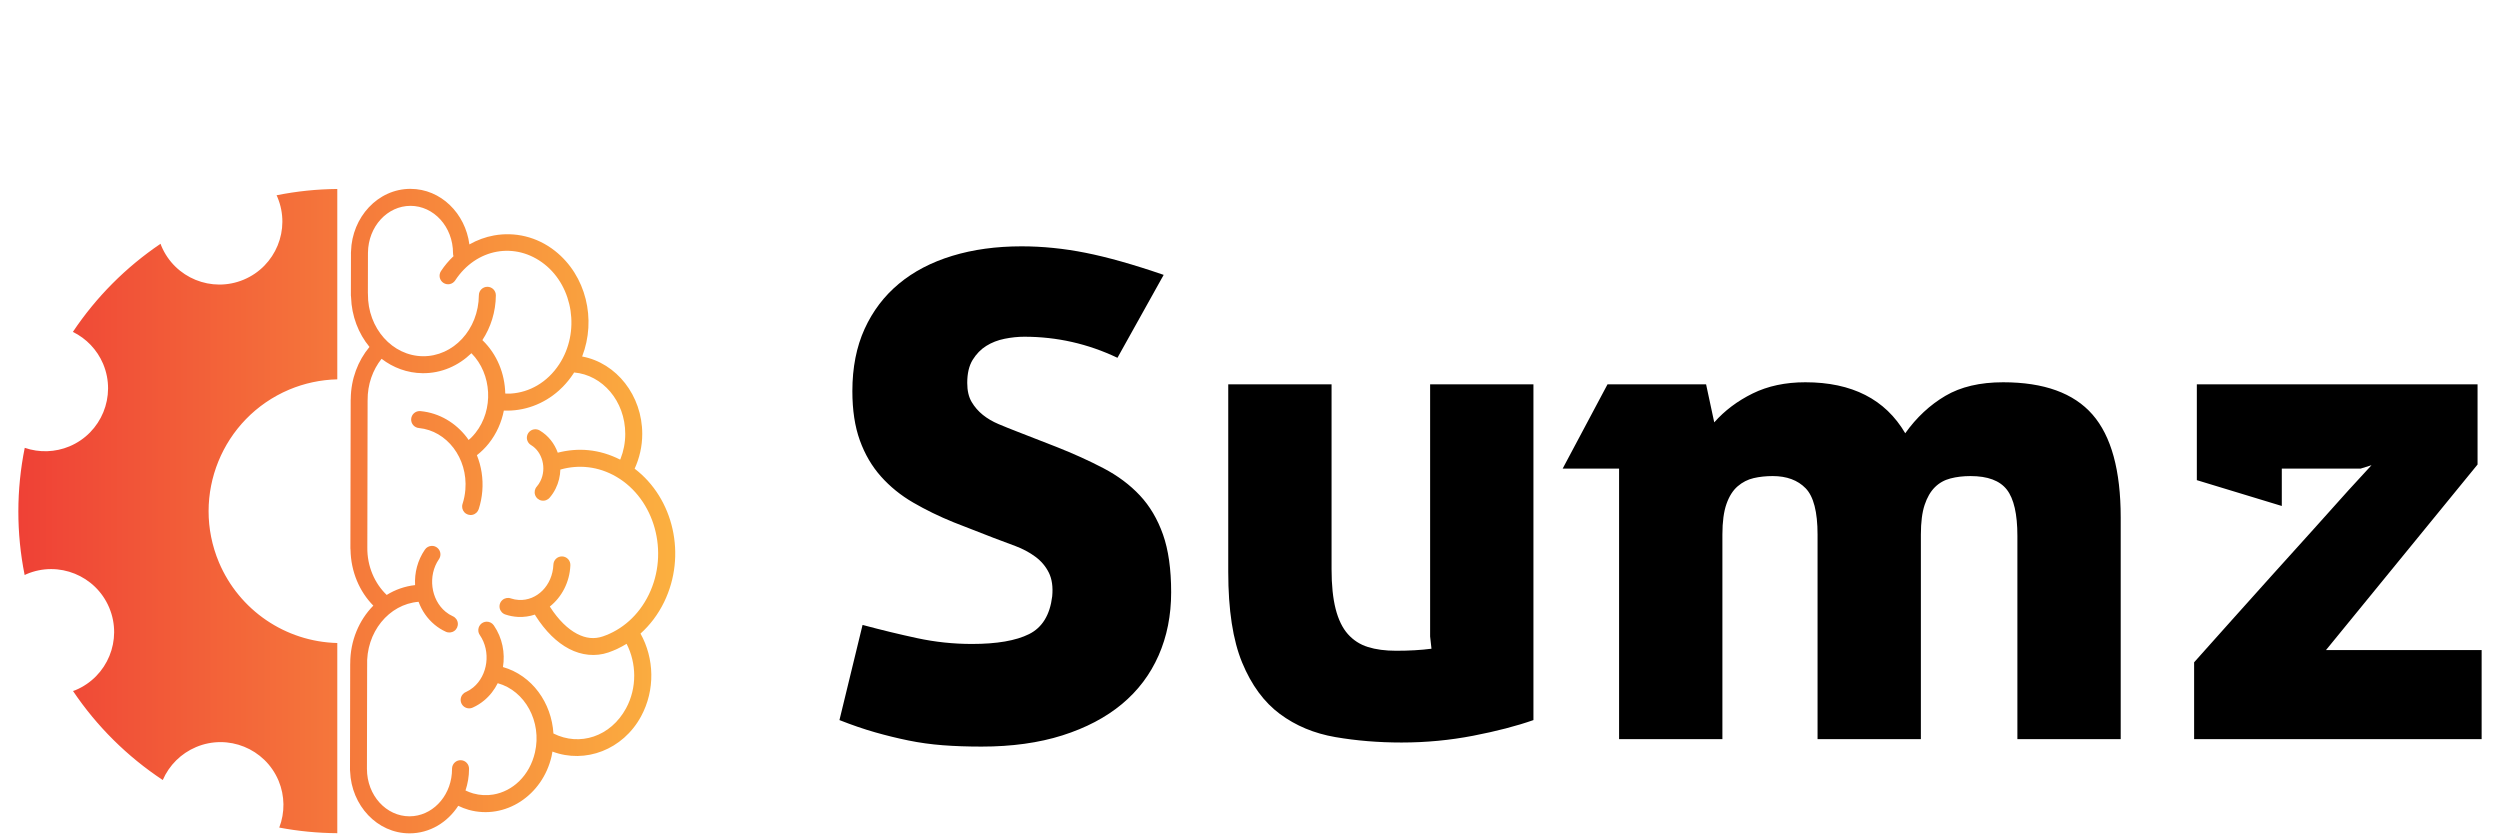
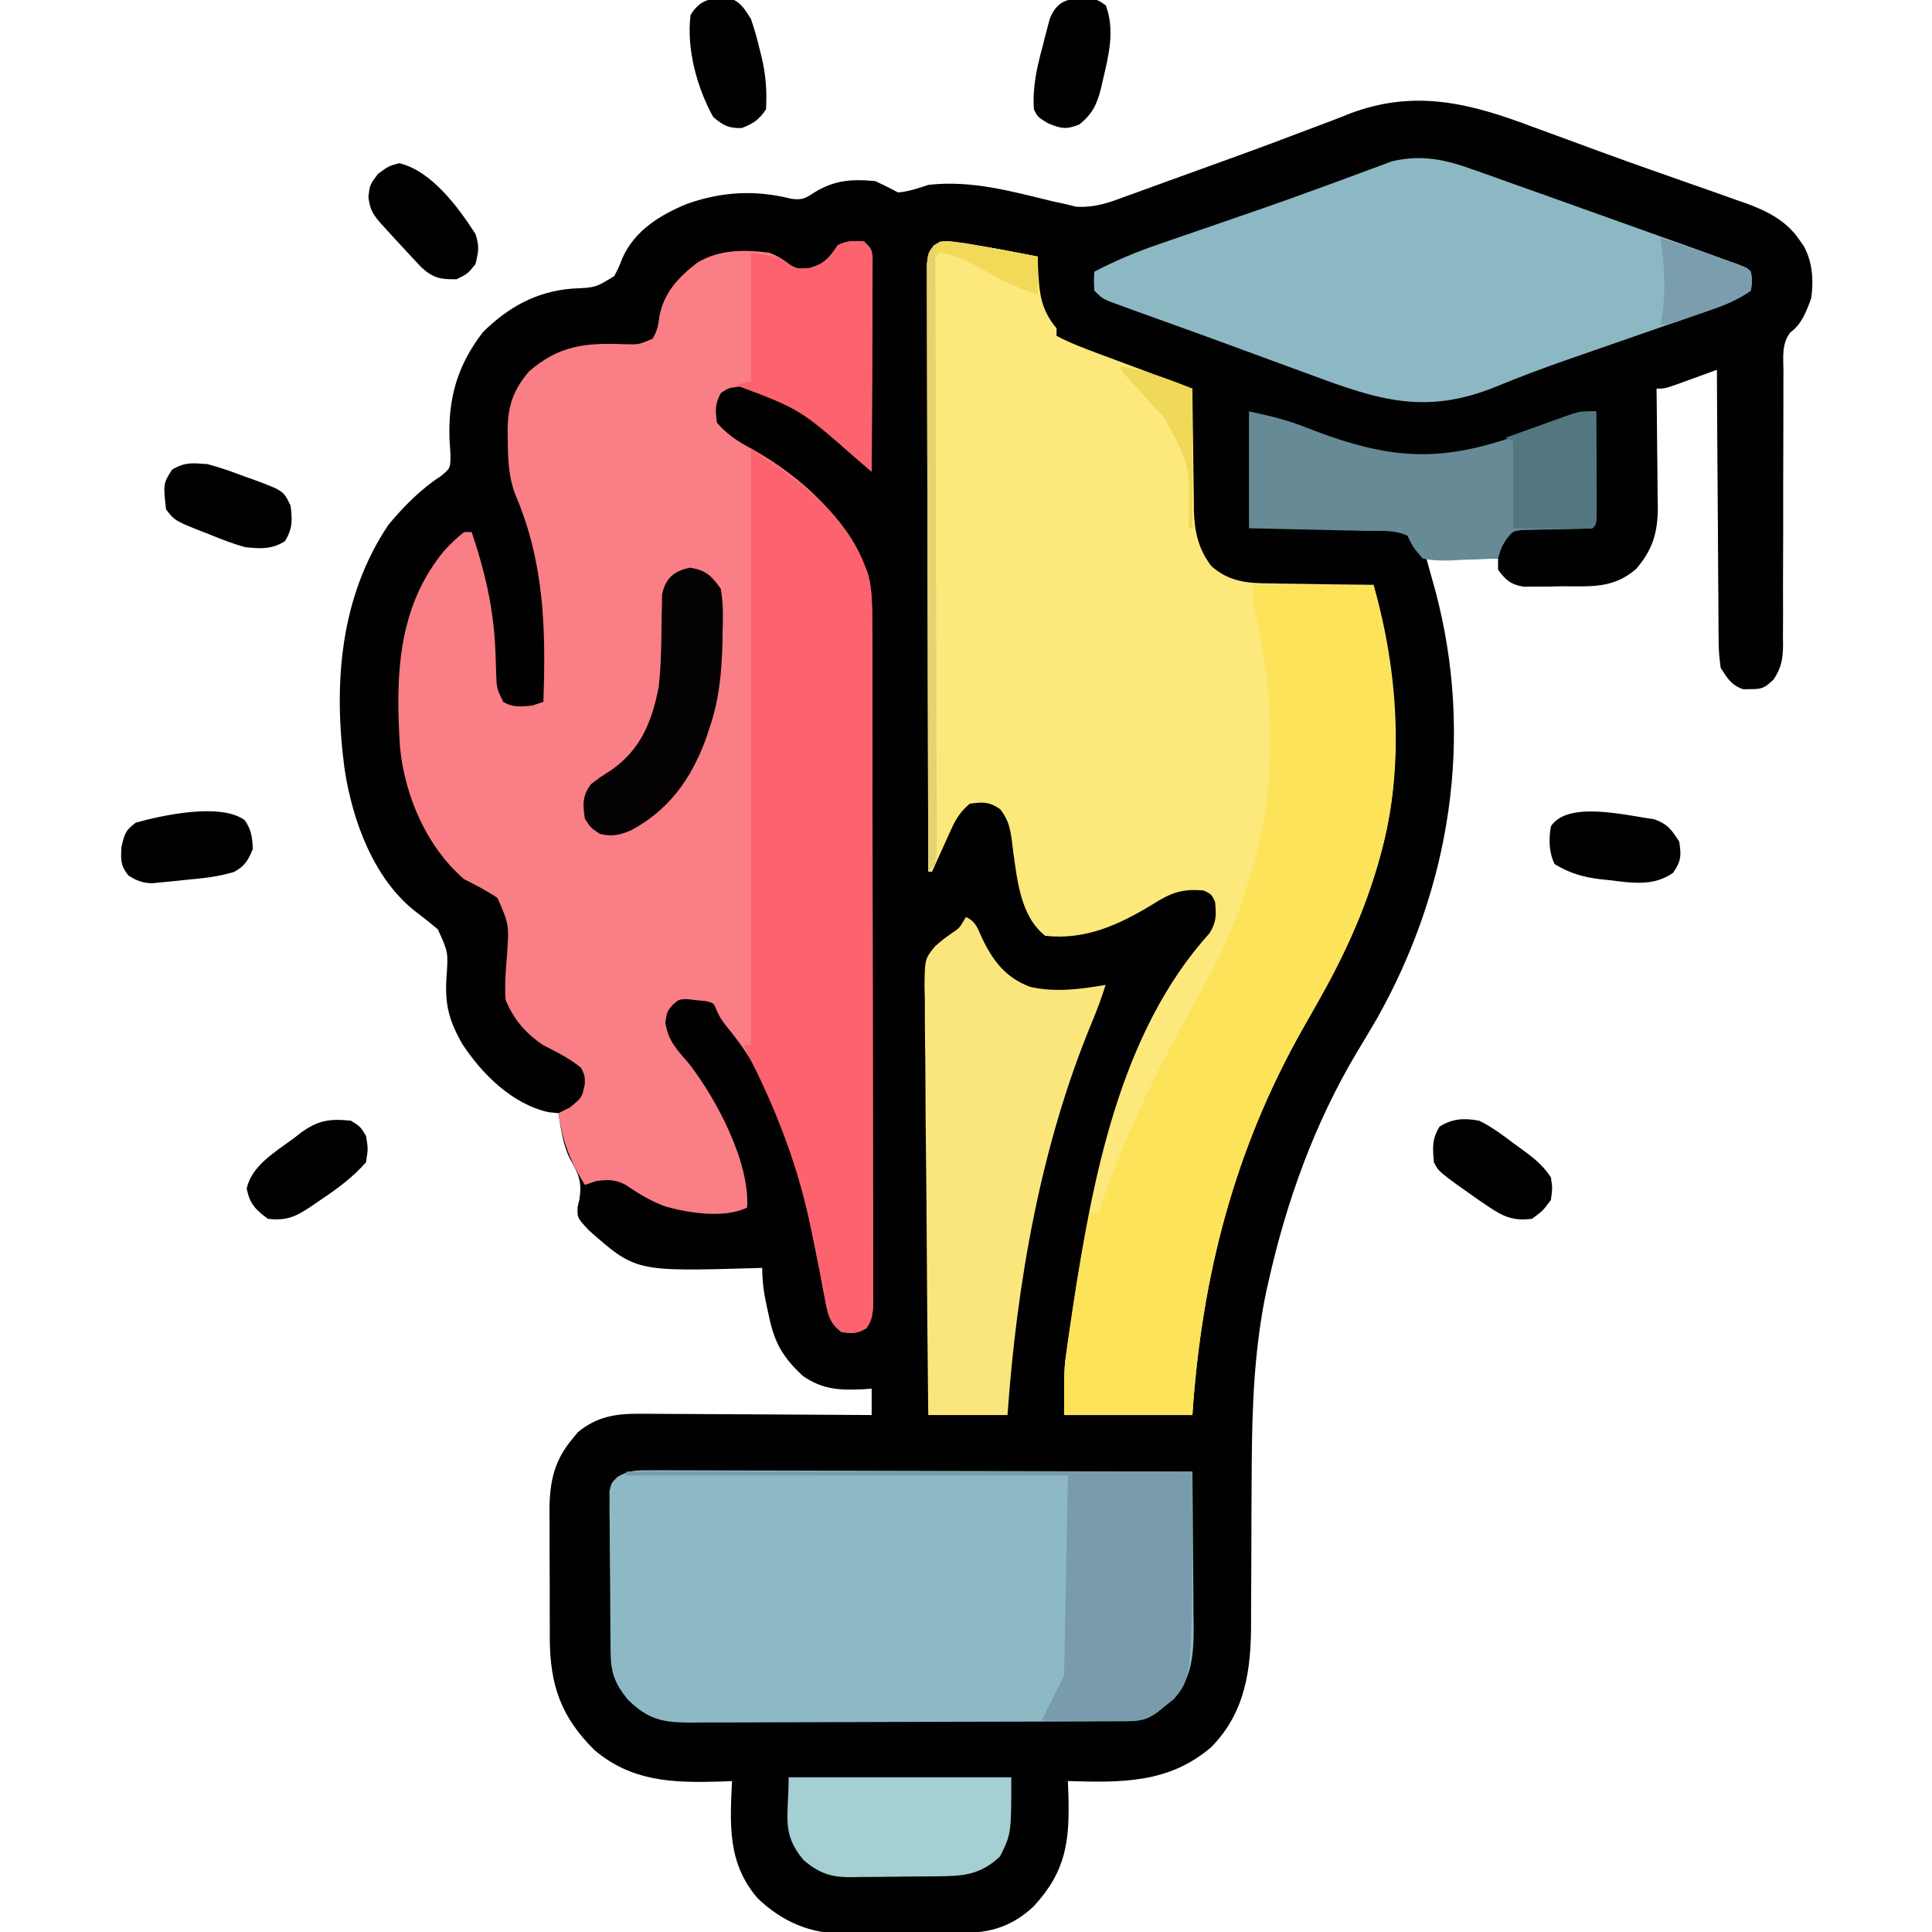
- <svg xmlns="http://www.w3.org/2000/svg" width="90" height="30" viewBox="0 0 300 101.491" class="css-1j8o68f" version="1.1" id="svg12">
-   <defs id="SvgjsDefs10989">
-     <linearGradient id="SvgjsLinearGradient10994">
-       <stop id="SvgjsStop10995" stop-color="#ef4136" offset="0" />
-       <stop id="SvgjsStop10996" stop-color="#fbb040" offset="1" />
-     </linearGradient>
-   </defs>
-   <g id="SvgjsG10990" featurekey="hmhgWD-0" transform="matrix(0.827779,0,0,0.827779,-1.498085,20.44879)" fill="url(#SvgjsLinearGradient10994)">
-     <path d="m59.5 3.082c-4.795 0-8.602 4.16-8.746 9.193a1.25 1.25 0 0 0-0.01 0.16v0.051 0.002c-2.12e-4 0.027-0.004 0.053-0.004 0.08a1.25 1.25 0 0 0 0.004 0.125l-0.012 6.062a1.25 1.25 0 0 0 0.027 0.27 1.25 1.25 0 0 0 0 0.006c0.088 2.786 1.089 5.342 2.709 7.309-1.697 2.033-2.723 4.707-2.754 7.625a1.25 1.25 0 0 0-0.012 0.18l-0.041 21.643a1.25 1.25 0 0 0 0 0.008c-3.4e-5 0.003 3.3e-5 0.005 0 0.008v0.164a1.25 1.25 0 0 0 0.018 0.215 1.25 1.25 0 0 0 0 0.008c0.058 3.216 1.313 6.136 3.356 8.213-2.113 2.135-3.4 5.177-3.398 8.484v0.002a1.25 1.25 0 0 0-0.006 0.121l-0.029 15.393a1.25 1.25 0 0 0 0 0.014c0 0.002-1e-6 0.004 0 0.006v0.156a1.25 1.25 0 0 0 0.018 0.225c0.189 4.991 3.977 9.1 8.742 9.1 2.987 0 5.589-1.618 7.166-4.051 0.492 0.234 1 0.442 1.537 0.592 5.393 1.499 10.865-2.125 12.193-7.873 0.054-0.233 0.09-0.466 0.129-0.699 4.827 1.821 10.372-0.265 13.033-5.17 2.117-3.903 1.951-8.559-0.076-12.191 1.391-1.247 2.581-2.804 3.471-4.631 3.343-6.865 1.417-15.253-4.334-19.629 0.706-1.55 1.119-3.279 1.119-5.115 0-5.654-3.788-10.445-8.842-11.391 2.112-5.442 0.607-11.91-4.006-15.543-2.675-2.106-5.914-2.814-8.961-2.268-1.26 0.226-2.482 0.678-3.623 1.322-0.591-4.563-4.201-8.174-8.668-8.174zm-10.766 0.018a47.453 47.453 0 0 0-8.94 0.928l0.006 0.004 0.002 0.002a9.264 9.264 0 0 1 0.111 0.238l0.025 0.062a9.264 9.264 0 0 1-4.973 12.109 9.264 9.264 0 0 1-12.115-4.951 9.264 9.264 0 0 1-0.121-0.328 47.453 47.453 0 0 0-12.898 12.963 9.264 9.264 0 0 1 4.436 4.674l0.027 0.064a9.264 9.264 0 0 1-4.973 12.107 9.264 9.264 0 0 1-6.574 0.213 47.453 47.453 0 0 0-0.014 18.713 9.264 9.264 0 0 1 0.295-0.139 9.264 9.264 0 0 1 12.133 4.906l0.027 0.064a9.264 9.264 0 0 1-4.973 12.105 9.264 9.264 0 0 1-0.363 0.131 47.453 47.453 0 0 0 13.203 13.094 9.264 9.264 0 0 1 4.887-4.842 9.264 9.264 0 0 1 12.135 4.906l0.027 0.064a9.264 9.264 0 0 1 0.09 6.869 47.453 47.453 0 0 0 8.539 0.826v-27.98a19.424 19.424 0 0 1-17.408-11.857 19.424 19.424 0 0 1 10.332-25.426 19.424 19.424 0 0 1 7.076-1.51v-28.012zm10.766 2.482c3.407 0 6.262 3.053 6.262 6.986a1.25 1.25 0 0 0 0.068 0.422c-0.678 0.644-1.302 1.37-1.844 2.197a1.25 1.25 0 1 0 2.092 1.369c3.092-4.723 8.867-5.748 13.127-2.393 4.26 3.355 5.272 10.002 2.18 14.725-1.758 2.685-4.399 4.144-7.119 4.314-0.273 0.017-0.547 0.005-0.82-0.004-0.062-2.905-1.192-5.772-3.367-7.863 1.227-1.869 1.961-4.138 1.984-6.58a1.25 1.25 0 1 0-2.5-0.025c-0.048 5.084-3.788 9.027-8.244 8.977-4.457-0.051-8.126-4.082-8.078-9.166a1.25 1.25 0 0 0-0.004-0.125 1.25 1.25 0 0 0-0.004-0.025l0.01-5.293 0.002-0.613c0.041-3.892 2.873-6.902 6.256-6.902zm8.973 21.689c3.012 3.038 3.31 8.29 0.594 11.713-0.216 0.272-0.442 0.524-0.68 0.756-0.108 0.105-0.224 0.192-0.336 0.289-0.087-0.124-0.166-0.253-0.258-0.373-1.634-2.135-4.022-3.601-6.799-3.871a1.25 1.25 0 0 0-0.123-0.008 1.25 1.25 0 0 0-0.119 2.496c4.081 0.397 7.202 4.402 6.824 9.07-0.059 0.73-0.2 1.427-0.412 2.082a1.25 1.25 0 1 0 2.379 0.768c0.271-0.839 0.451-1.726 0.525-2.648 0.151-1.861-0.146-3.663-0.795-5.277 0.633-0.494 1.224-1.067 1.75-1.73 1.142-1.439 1.876-3.106 2.215-4.836 2.914 0.127 5.822-0.905 8.111-2.957 0.198-0.177 0.39-0.362 0.578-0.555 0.565-0.577 1.085-1.221 1.549-1.93 0.035-0.053 0.062-0.109 0.096-0.162 4.168 0.358 7.527 4.197 7.527 9.037 0 1.307-0.248 2.544-0.691 3.66-0.017 0.043-0.041 0.082-0.059 0.125-1.5-0.762-3.071-1.23-4.65-1.387-1.53-0.151-3.059-0.014-4.529 0.367-0.476-1.33-1.372-2.499-2.639-3.26a1.25 1.25 0 0 0-0.715-0.186 1.25 1.25 0 0 0-0.572 2.328c1.649 0.99 2.32 3.403 1.371 5.303-0.148 0.297-0.324 0.56-0.52 0.789a1.25 1.25 0 1 0 1.9 1.623c0.33-0.386 0.618-0.819 0.855-1.295 0.449-0.898 0.674-1.862 0.703-2.818 2.682-0.766 5.597-0.49 8.254 1.066 5.612 3.287 7.801 11.083 4.758 17.334-1.509 3.098-3.98 5.197-6.754 6.143-1.248 0.426-2.485 0.312-3.814-0.383s-2.721-2.014-3.977-3.977a1.25 1.25 0 0 0-0.02-0.029c1.752-1.386 2.922-3.583 3.025-6.059a1.25 1.25 0 0 0-1.215-1.318 1.25 1.25 0 0 0-1.283 1.215c-0.128 3.081-2.439 5.323-5.07 5.191-0.411-0.021-0.805-0.098-1.182-0.225a1.251 1.251 0 1 0-0.797 2.371c0.588 0.198 1.211 0.317 1.853 0.35 0.866 0.043 1.697-0.085 2.477-0.342a1.25 1.25 0 0 0 0.105 0.193c1.43 2.235 3.089 3.887 4.924 4.846 1.835 0.959 3.878 1.182 5.779 0.533 0.932-0.318 1.828-0.751 2.682-1.273 1.459 2.842 1.556 6.473-0.078 9.486-2.268 4.181-6.834 5.646-10.688 3.707-0.271-4.508-3.128-8.544-7.426-9.775 0.339-2.074-0.082-4.286-1.336-6.117a1.25 1.25 0 0 0-1.062-0.559 1.25 1.25 0 0 0-1.217 1.43 1.25 1.25 0 0 0 0.023 0.123 1.25 1.25 0 0 0 0.191 0.418c1.656 2.418 1.187 5.928-0.979 7.711-0.339 0.279-0.694 0.499-1.059 0.664a1.25 1.25 0 1 0 1.031 2.275c0.567-0.257 1.112-0.594 1.617-1.01 0.868-0.715 1.54-1.593 2.023-2.559a1.25 1.25 0 0 0 0.023 0.008c3.983 1.107 6.501 5.648 5.453 10.184-0.786 3.401-3.263 5.713-6.133 6.189-0.239 0.04-0.481 0.068-0.725 0.082-0.488 0.028-0.985 0.001-1.482-0.08-0.249-0.041-0.497-0.095-0.746-0.164-0.395-0.11-0.768-0.263-1.131-0.436 0.331-1 0.52-2.07 0.52-3.184a1.25 1.25 0 0 0-2.498-0.088 1.25 1.25 0 0 0-0.002 0.088c0 3.688-2.51 6.601-5.631 6.951-0.208 0.023-0.418 0.035-0.631 0.035-3.405 0-6.257-3.05-6.26-6.981-1e-6 -0.002 0-0.004 0-0.006l0.029-14.947a1.25 1.25 0 0 0 0.002-0.154c-0.216-5 3.212-9.125 7.566-9.473 0.477 1.292 1.27 2.471 2.379 3.385 0.505 0.416 1.048 0.755 1.615 1.012a1.25 1.25 0 1 0 1.031-2.277c-0.365-0.165-0.72-0.385-1.059-0.664-2.165-1.783-2.634-5.293-0.979-7.711a1.25 1.25 0 0 0-1.041-1.971 1.25 1.25 0 0 0-1.022 0.559c-1.073 1.567-1.537 3.412-1.438 5.211-1.517 0.169-2.928 0.674-4.176 1.447-1.756-1.68-2.887-4.186-2.85-7.004l0.02-10.695 0.021-10.838a1.25 1.25 0 0 0 0.002-0.1c-0.022-2.354 0.765-4.493 2.053-6.107 1.701 1.308 3.773 2.093 6.031 2.119 2.771 0.032 5.28-1.095 7.184-2.936z" id="path6" />
-   </g>
-   <g id="SvgjsG10991" featurekey="1RRcwp-0" transform="matrix(4.139081,0,0,4.139081,97.59891,7.235049)" fill="#000000">
-     <path d="M3.94 13.62 c-0.427 -0.173 -0.823 -0.367 -1.19 -0.58 s-0.683 -0.47 -0.95 -0.77 s-0.473 -0.653 -0.62 -1.06 s-0.22 -0.89 -0.22 -1.45 c0 -0.693 0.12 -1.303 0.36 -1.83 s0.577 -0.97 1.01 -1.33 s0.957 -0.633 1.57 -0.82 s1.293 -0.28 2.04 -0.28 c0.613 0 1.24 0.063 1.88 0.19 s1.407 0.343 2.3 0.65 l-1.36 2.44 c-0.867 -0.413 -1.78 -0.62 -2.74 -0.62 c-0.187 0 -0.38 0.02 -0.58 0.06 s-0.38 0.11 -0.54 0.21 s-0.293 0.237 -0.4 0.41 s-0.16 0.4 -0.16 0.68 c0 0.227 0.043 0.413 0.13 0.56 s0.197 0.273 0.33 0.38 s0.287 0.197 0.46 0.27 s0.347 0.143 0.52 0.21 l1.18 0.46 c0.507 0.2 0.97 0.41 1.39 0.63 s0.777 0.487 1.07 0.8 s0.52 0.697 0.68 1.15 s0.24 1.02 0.24 1.7 s-0.123 1.3 -0.37 1.86 s-0.607 1.037 -1.08 1.43 s-1.057 0.7 -1.75 0.92 s-1.487 0.33 -2.38 0.33 c-0.413 0 -0.793 -0.013 -1.14 -0.04 s-0.683 -0.073 -1.01 -0.14 s-0.653 -0.147 -0.98 -0.24 s-0.677 -0.213 -1.05 -0.36 l0.68 -2.8 c0.547 0.147 1.083 0.277 1.61 0.39 s1.063 0.17 1.61 0.17 c0.733 0 1.293 -0.097 1.68 -0.29 s0.613 -0.563 0.68 -1.11 c0.027 -0.28 -0.007 -0.513 -0.1 -0.7 s-0.227 -0.343 -0.4 -0.47 s-0.367 -0.23 -0.58 -0.31 l-0.64 -0.24 z M12.02 9.56 l3.04 -0 l0 5.44 c0 0.467 0.04 0.857 0.12 1.17 s0.2 0.56 0.36 0.74 s0.357 0.307 0.59 0.38 s0.51 0.11 0.83 0.11 c0.387 0 0.733 -0.02 1.04 -0.06 l-0.04 -0.36 l0 -7.42 l3.04 0 l0 9.88 c-0.493 0.173 -1.083 0.327 -1.77 0.46 s-1.39 0.2 -2.11 0.2 c-0.68 0 -1.33 -0.053 -1.95 -0.16 s-1.163 -0.333 -1.63 -0.68 s-0.837 -0.85 -1.11 -1.51 s-0.41 -1.55 -0.41 -2.67 l0 -5.52 z M23.52 12.04 l-1.66 0 l1.32 -2.48 l2.9 0 l0.24 1.12 c0.307 -0.347 0.683 -0.63 1.13 -0.85 s0.963 -0.33 1.55 -0.33 c1.373 0 2.353 0.5 2.94 1.5 c0.333 -0.467 0.727 -0.833 1.18 -1.1 s1.02 -0.4 1.7 -0.4 c1.2 0 2.077 0.317 2.63 0.95 s0.83 1.643 0.83 3.03 l0 6.52 l-3.04 0 l0 -5.98 c0 -0.64 -0.103 -1.093 -0.31 -1.36 s-0.563 -0.4 -1.07 -0.4 c-0.213 0 -0.41 0.023 -0.59 0.07 s-0.333 0.133 -0.46 0.26 s-0.227 0.3 -0.3 0.52 s-0.11 0.51 -0.11 0.87 l0 6.02 l-3.04 0 l0 -6.02 c0 -0.667 -0.117 -1.12 -0.35 -1.36 s-0.557 -0.36 -0.97 -0.36 c-0.2 0 -0.387 0.02 -0.56 0.06 s-0.33 0.12 -0.47 0.24 s-0.25 0.293 -0.33 0.52 s-0.12 0.527 -0.12 0.9 l0 6.02 l-3.04 0 l0 -7.96 z M44.32 17.38 l4.58 0 l0 2.62 l-8.46 0 l0 -2.26 l0.33 -0.37 l0.84 -0.94 l1.13 -1.26 l1.2 -1.33 l1.04 -1.16 l0.68 -0.74 l-0.32 0.1 l-2.32 0 l0 1.1 l-2.5 -0.76 l0 -2.82 l8.26 0 l0 2.36 z" id="path9" />
-   </g>
+ <svg xmlns="http://www.w3.org/2000/svg" version="1.1" width="512" height="512">
+   <path d="M0 0 C1.86 0.681 3.721 1.359 5.583 2.034 C9.414 3.428 13.24 4.837 17.062 6.257 C22.71 8.348 28.386 10.357 34.07 12.348 C36.735 13.285 39.4 14.223 42.064 15.162 C43.758 15.758 45.453 16.352 47.148 16.945 C49.504 17.771 51.856 18.609 54.207 19.449 C54.893 19.687 55.578 19.925 56.285 20.17 C61.949 22.214 67.172 24.794 70.625 29.875 C71.222 30.726 71.222 30.726 71.832 31.594 C74.165 35.832 74.447 40.635 73.812 45.375 C72.596 48.754 71.265 52.349 68.263 54.47 C65.937 57.526 66.408 60.934 66.444 64.623 C66.44 65.464 66.436 66.304 66.432 67.171 C66.426 68.998 66.426 70.825 66.432 72.651 C66.441 75.543 66.431 78.434 66.416 81.326 C66.376 89.548 66.374 97.77 66.377 105.992 C66.377 111.021 66.358 116.049 66.327 121.078 C66.317 123.926 66.329 126.773 66.341 129.621 C66.332 131.37 66.322 133.119 66.311 134.869 C66.321 135.659 66.33 136.45 66.34 137.265 C66.291 141.018 65.944 143.169 63.906 146.365 C61.661 148.521 60.87 149.06 57.812 149 C57.153 149.013 56.492 149.026 55.812 149.039 C52.64 147.986 51.608 146.148 49.812 143.375 C49.417 140.634 49.248 138.292 49.267 135.555 C49.256 134.784 49.246 134.013 49.235 133.218 C49.206 130.68 49.204 128.143 49.203 125.605 C49.188 123.841 49.171 122.077 49.153 120.313 C49.109 115.679 49.089 111.045 49.074 106.41 C49.055 101.678 49.013 96.945 48.973 92.213 C48.897 82.934 48.847 73.654 48.812 64.375 C47.825 64.736 46.838 65.097 45.82 65.469 C44.526 65.938 43.232 66.406 41.938 66.875 C41.287 67.113 40.636 67.352 39.965 67.598 C35.039 69.375 35.039 69.375 32.812 69.375 C32.828 70.489 32.844 71.604 32.86 72.752 C32.915 76.91 32.949 81.068 32.977 85.226 C32.992 87.021 33.013 88.816 33.039 90.612 C33.075 93.201 33.092 95.789 33.105 98.379 C33.121 99.174 33.136 99.969 33.152 100.788 C33.154 107.416 31.822 112.057 27.375 117.188 C21.283 122.388 15.552 121.742 7.812 121.75 C6.624 121.774 5.435 121.799 4.211 121.824 C2.498 121.83 2.498 121.83 0.75 121.836 C-0.814 121.848 -0.814 121.848 -2.41 121.861 C-5.887 121.253 -7.083 120.164 -9.188 117.375 C-9.188 116.385 -9.188 115.395 -9.188 114.375 C-15.457 114.375 -21.727 114.375 -28.188 114.375 C-27.404 117.18 -26.62 119.985 -25.812 122.875 C-15.446 161.811 -21.748 201.782 -41.471 236.644 C-43.125 239.47 -44.813 242.274 -46.502 245.079 C-57.828 264.034 -65.25 284.674 -70.062 306.188 C-70.349 307.454 -70.349 307.454 -70.642 308.747 C-73.766 323.758 -74.353 338.752 -74.461 354.031 C-74.467 354.828 -74.473 355.625 -74.479 356.445 C-74.53 363.954 -74.561 371.463 -74.568 378.973 C-74.573 383.119 -74.598 387.264 -74.634 391.41 C-74.643 392.969 -74.646 394.529 -74.641 396.088 C-74.6 408.574 -76.028 420.052 -85.188 429.375 C-96.453 439.056 -109.133 438.792 -123.188 438.375 C-123.141 439.57 -123.095 440.765 -123.047 441.996 C-122.706 454.332 -123.649 462.307 -132.32 471.648 C-137.37 476.318 -142.799 478.464 -149.63 478.552 C-150.501 478.565 -151.373 478.578 -152.271 478.591 C-153.674 478.602 -153.674 478.602 -155.105 478.613 C-156.077 478.621 -157.049 478.629 -158.05 478.638 C-160.107 478.652 -162.164 478.662 -164.221 478.67 C-166.315 478.682 -168.409 478.702 -170.502 478.732 C-173.537 478.775 -176.571 478.791 -179.605 478.801 C-180.531 478.818 -181.456 478.836 -182.409 478.854 C-191.478 478.824 -198.813 475.715 -205.391 469.453 C-213.406 460.183 -212.759 449.917 -212.188 438.375 C-213.336 438.421 -214.485 438.468 -215.668 438.516 C-227.983 438.868 -238.863 438.49 -248.688 430.125 C-257.454 421.43 -260.374 413.123 -260.491 400.872 C-260.49 399.82 -260.489 398.768 -260.488 397.684 C-260.493 396.58 -260.497 395.475 -260.501 394.338 C-260.507 392.014 -260.508 389.69 -260.503 387.366 C-260.5 383.82 -260.524 380.275 -260.549 376.729 C-260.551 374.464 -260.552 372.199 -260.551 369.934 C-260.56 368.879 -260.569 367.825 -260.579 366.739 C-260.532 359.222 -259.439 353.525 -254.438 347.625 C-253.989 347.073 -253.54 346.522 -253.078 345.953 C-248.229 341.906 -243.223 341 -237.059 341.034 C-236.385 341.034 -235.711 341.034 -235.016 341.033 C-232.814 341.035 -230.612 341.058 -228.41 341.082 C-226.873 341.088 -225.336 341.092 -223.799 341.095 C-219.773 341.106 -215.747 341.136 -211.721 341.169 C-207.605 341.2 -203.489 341.213 -199.373 341.229 C-191.311 341.261 -183.249 341.312 -175.188 341.375 C-175.188 339.065 -175.188 336.755 -175.188 334.375 C-175.961 334.433 -176.734 334.491 -177.531 334.551 C-183.788 334.822 -188.145 334.632 -193.371 331.055 C-198.88 325.961 -201.043 322.016 -202.5 314.75 C-202.668 314 -202.836 313.25 -203.01 312.477 C-203.762 309.015 -204.188 305.931 -204.188 302.375 C-204.811 302.396 -205.434 302.417 -206.077 302.438 C-237.746 303.361 -237.746 303.361 -250.188 292.375 C-253.211 289.099 -253.211 289.099 -253.121 286.297 C-252.957 285.58 -252.794 284.863 -252.625 284.125 C-251.928 279.582 -252.859 277.392 -255.129 273.504 C-257.02 269.7 -257.538 265.542 -258.188 261.375 C-259.046 261.29 -259.905 261.205 -260.789 261.117 C-270.401 259.018 -278.444 251.027 -283.664 243.043 C-287.175 236.894 -288.329 232.661 -287.871 225.499 C-287.385 218.718 -287.385 218.718 -290.156 212.66 C-291.893 211.172 -293.682 209.742 -295.516 208.375 C-307.052 199.739 -312.808 183.889 -314.879 170.117 C-317.868 147.766 -316.151 124.57 -303.188 105.375 C-299.163 100.551 -294.637 95.962 -289.359 92.543 C-286.823 90.464 -286.823 90.464 -286.805 86.836 C-286.871 85.473 -286.958 84.111 -287.062 82.75 C-287.457 71.87 -284.946 63.136 -278.188 54.375 C-271.396 47.686 -263.98 43.593 -254.462 42.852 C-248.354 42.586 -248.354 42.586 -243.395 39.535 C-242.215 37.254 -242.215 37.254 -241.262 34.82 C-238.02 27.442 -231.169 23.274 -223.973 20.344 C-214.805 17.155 -206.052 16.651 -196.559 19.035 C-193.759 19.436 -192.882 19.036 -190.562 17.5 C-185.122 14.074 -180.48 13.775 -174.188 14.375 C-172.165 15.329 -170.159 16.32 -168.188 17.375 C-165.263 17.103 -162.978 16.305 -160.188 15.375 C-148.789 14.036 -137.878 17.143 -126.887 19.802 C-125.996 19.991 -125.105 20.18 -124.188 20.375 C-123.132 20.631 -122.077 20.888 -120.99 21.152 C-115.795 21.457 -111.917 19.943 -107.094 18.141 C-105.636 17.616 -105.636 17.616 -104.148 17.082 C-102.068 16.332 -99.99 15.575 -97.914 14.811 C-94.666 13.617 -91.411 12.445 -88.154 11.278 C-79.384 8.127 -70.627 4.944 -61.922 1.618 C-59.177 0.571 -56.425 -0.456 -53.673 -1.482 C-51.892 -2.157 -50.125 -2.865 -48.357 -3.575 C-31.122 -10.022 -16.599 -6.284 0 0 Z " fill="#020101" transform="translate(406.1875,33.625)" />
+   <path d="M0 0 C2 2 2 2 2.241 4.48 C2.236 5.524 2.232 6.568 2.227 7.643 C2.227 8.824 2.227 10.005 2.227 11.222 C2.216 12.502 2.206 13.783 2.195 15.102 C2.192 16.408 2.19 17.715 2.187 19.061 C2.179 22.537 2.159 26.012 2.137 29.487 C2.117 33.033 2.108 36.579 2.098 40.125 C2.076 47.083 2.042 54.042 2 61 C1.531 60.597 1.062 60.193 0.579 59.778 C-0.042 59.244 -0.664 58.71 -1.304 58.16 C-1.917 57.633 -2.53 57.106 -3.162 56.563 C-16.597 44.39 -16.597 44.39 -33 38.438 C-35.927 38.813 -35.927 38.813 -37.938 40.125 C-39.53 42.935 -39.453 44.828 -39 48 C-36.251 51.258 -33.3 53.079 -29.562 55.062 C-16.141 62.741 -4.672 73.27 1 88 C2.086 92.299 2.146 96.502 2.14 100.908 C2.143 101.698 2.146 102.489 2.149 103.303 C2.158 105.948 2.16 108.592 2.161 111.237 C2.166 113.134 2.171 115.031 2.176 116.929 C2.189 122.079 2.196 127.23 2.2 132.38 C2.203 135.597 2.207 138.813 2.212 142.029 C2.225 152.086 2.235 162.144 2.239 172.202 C2.243 183.822 2.261 195.442 2.29 207.062 C2.311 216.041 2.322 225.019 2.323 233.998 C2.324 239.363 2.33 244.728 2.348 250.093 C2.364 255.134 2.366 260.175 2.358 265.217 C2.357 267.07 2.361 268.923 2.371 270.776 C2.384 273.3 2.378 275.822 2.367 278.346 C2.38 279.454 2.38 279.454 2.392 280.585 C2.363 283.517 2.342 285.51 0.633 287.955 C-1.724 289.463 -3.261 289.411 -6 289 C-9.279 286.587 -9.673 283.994 -10.395 280.102 C-10.624 278.91 -10.854 277.719 -11.091 276.492 C-11.329 275.216 -11.567 273.94 -11.812 272.625 C-12.335 269.969 -12.87 267.316 -13.41 264.664 C-13.544 264.004 -13.678 263.344 -13.816 262.664 C-16.533 249.421 -20.201 237.011 -25.938 224.75 C-26.332 223.904 -26.727 223.059 -27.134 222.188 C-29.706 216.956 -32.732 212.506 -36.451 208.017 C-38 206 -38 206 -39.078 203.786 C-39.85 201.787 -39.85 201.787 -42.059 201.285 C-42.844 201.212 -43.629 201.138 -44.438 201.062 C-45.611 200.925 -45.611 200.925 -46.809 200.785 C-49.067 200.815 -49.067 200.815 -50.742 202.305 C-52.235 204.077 -52.235 204.077 -52.688 207.062 C-51.808 212.101 -49.562 214.198 -46.293 218.012 C-39.031 227.476 -30.287 243.983 -31 256 C-36.865 258.932 -46.224 257.508 -52.375 255.812 C-56.409 254.437 -59.666 252.378 -63.184 250.012 C-65.864 248.519 -68.012 248.583 -71 249 C-71.99 249.33 -72.98 249.66 -74 250 C-77.916 243.811 -79.985 238.255 -81 231 C-79.515 230.257 -79.515 230.257 -78 229.5 C-74.731 226.86 -74.731 226.86 -74 223.125 C-74.033 220.982 -74.033 220.982 -75 219 C-78.062 216.474 -81.473 214.791 -85 213 C-89.661 209.892 -92.866 206.191 -95 201 C-95.33 196.964 -94.948 193.029 -94.625 189 C-94.093 181.026 -94.093 181.026 -97.148 173.973 C-100.011 172.055 -102.923 170.544 -106 169 C-115.953 160.416 -121.726 146.956 -123 134 C-124.205 115.367 -123.725 96.807 -111.129 81.766 C-109.479 80.05 -107.899 78.434 -106 77 C-105.34 77 -104.68 77 -104 77 C-100.603 87.075 -98.26 96.848 -97.766 107.492 C-97.73 108.26 -97.694 109.028 -97.657 109.819 C-97.595 111.33 -97.548 112.841 -97.517 114.353 C-97.382 118.401 -97.382 118.401 -95.652 121.977 C-93.096 123.56 -90.935 123.245 -88 123 C-87.01 122.67 -86.02 122.34 -85 122 C-84.322 102.895 -84.73 85.176 -92.312 67.375 C-94.3 62.358 -94.395 57.519 -94.438 52.188 C-94.448 51.374 -94.458 50.56 -94.468 49.722 C-94.376 43.415 -92.929 39.25 -88.75 34.375 C-80.859 27.56 -73.825 26.796 -63.707 27.215 C-59.672 27.326 -59.672 27.326 -56.055 25.754 C-54.823 23.705 -54.535 22.181 -54.25 19.812 C-52.979 13.418 -49.26 9.538 -44.219 5.613 C-38.341 2.064 -31.657 2.105 -25 3 C-22.855 3.941 -22.855 3.941 -21.125 5.062 C-18.09 7.314 -18.09 7.314 -14.312 7.062 C-10.384 5.802 -9.27 4.362 -7 1 C-4.487 -0.256 -2.783 -0.209 0 0 Z " fill="#FA7E85" transform="translate(229,64)" />
+   <path d="M0 0 C0.868 0.115 1.735 0.229 2.629 0.348 C9.045 1.411 15.432 2.616 21.812 3.875 C21.838 4.744 21.864 5.613 21.891 6.508 C22.221 13.225 22.454 17.673 26.812 22.875 C26.812 23.535 26.812 24.195 26.812 24.875 C30.473 26.835 34.319 28.253 38.203 29.695 C38.908 29.959 39.612 30.222 40.338 30.494 C42.579 31.331 44.821 32.166 47.062 33 C48.586 33.569 50.109 34.138 51.633 34.707 C55.359 36.099 59.085 37.488 62.812 38.875 C62.822 40.015 62.831 41.154 62.841 42.328 C62.881 46.585 62.947 50.842 63.02 55.098 C63.048 56.935 63.069 58.772 63.083 60.609 C63.105 63.261 63.152 65.911 63.203 68.562 C63.204 69.374 63.206 70.186 63.207 71.022 C63.35 76.667 64.349 81.302 67.812 85.875 C72.429 90.015 77.392 90.475 83.371 90.484 C84.16 90.501 84.949 90.517 85.762 90.534 C88.258 90.583 90.754 90.604 93.25 90.625 C94.953 90.653 96.655 90.683 98.357 90.715 C102.509 90.788 106.66 90.838 110.812 90.875 C117.281 113.441 119.113 139.01 112.812 161.875 C112.482 163.079 112.482 163.079 112.145 164.308 C108.314 177.75 102.716 189.761 95.812 201.875 C95.412 202.58 95.012 203.285 94.599 204.011 C93.82 205.383 93.04 206.754 92.261 208.125 C73.986 240.306 65.269 274.024 62.812 310.875 C51.593 310.875 40.373 310.875 28.812 310.875 C28.812 298.478 28.812 298.478 29.512 293.52 C29.666 292.415 29.821 291.311 29.98 290.173 C30.151 289.023 30.323 287.873 30.5 286.688 C30.68 285.466 30.86 284.245 31.046 282.987 C36.238 248.787 43.414 209.652 67.344 183.191 C69.221 180.231 69.159 178.319 68.812 174.875 C67.877 172.855 67.877 172.855 65.812 171.875 C60.013 171.323 56.987 172.53 52.125 175.625 C43.275 181.001 34.377 185.049 23.812 183.875 C17.261 178.728 16.412 169.201 15.312 161.5 C15.218 160.715 15.124 159.93 15.027 159.121 C14.531 155.467 14.176 153.355 11.91 150.363 C9.036 148.324 7.258 148.362 3.812 148.875 C1.496 150.8 0.222 152.725 -1.012 155.449 C-1.318 156.116 -1.624 156.783 -1.939 157.471 C-2.248 158.161 -2.557 158.851 -2.875 159.562 C-3.195 160.264 -3.516 160.966 -3.846 161.689 C-4.632 163.415 -5.411 165.145 -6.188 166.875 C-6.518 166.875 -6.848 166.875 -7.188 166.875 C-7.258 145.544 -7.31 124.213 -7.343 102.882 C-7.358 92.978 -7.38 83.074 -7.414 73.17 C-7.444 64.539 -7.463 55.909 -7.47 47.279 C-7.474 42.707 -7.483 38.136 -7.505 33.564 C-7.525 29.264 -7.531 24.964 -7.527 20.664 C-7.528 19.083 -7.534 17.503 -7.545 15.922 C-7.56 13.768 -7.556 11.616 -7.548 9.462 C-7.551 8.255 -7.554 7.049 -7.557 5.805 C-7.188 2.875 -7.188 2.875 -5.785 0.975 C-3.637 -0.504 -2.569 -0.345 0 0 Z " fill="#FDE87C" transform="translate(253.1875,64.125)" />
+   <path d="M0 0 C1.268 -0.004 2.535 -0.008 3.841 -0.012 C5.244 -0.002 6.646 0.009 8.048 0.02 C9.526 0.021 11.005 0.021 12.483 0.019 C16.495 0.018 20.507 0.036 24.519 0.057 C28.713 0.075 32.906 0.077 37.099 0.081 C45.04 0.09 52.98 0.115 60.92 0.145 C69.96 0.178 78.999 0.195 88.039 0.21 C106.634 0.241 125.229 0.294 143.824 0.361 C143.901 7.335 143.953 14.309 143.989 21.284 C144.004 23.654 144.025 26.025 144.051 28.395 C144.087 31.811 144.104 35.226 144.117 38.642 C144.133 39.694 144.148 40.747 144.164 41.831 C144.166 48.897 143.672 55.073 138.852 60.638 C138.162 61.186 137.472 61.734 136.762 62.298 C136.07 62.864 135.377 63.43 134.664 64.013 C131.512 66.322 129.596 66.49 125.727 66.508 C124.108 66.519 124.108 66.519 122.456 66.53 C121.266 66.532 120.076 66.535 118.851 66.538 C117.602 66.544 116.353 66.551 115.066 66.558 C110.918 66.577 106.77 66.589 102.621 66.599 C101.193 66.603 99.765 66.607 98.337 66.611 C91.626 66.63 84.916 66.645 78.205 66.653 C70.461 66.663 62.717 66.689 54.972 66.73 C48.986 66.76 42.999 66.774 37.013 66.778 C33.438 66.78 29.863 66.789 26.288 66.814 C22.297 66.842 18.307 66.838 14.316 66.831 C12.543 66.85 12.543 66.85 10.735 66.87 C3.24 66.822 -0.407 66.022 -5.82 60.763 C-9.165 56.569 -10.293 53.775 -10.353 48.478 C-10.365 47.487 -10.378 46.496 -10.391 45.475 C-10.399 44.406 -10.406 43.337 -10.414 42.236 C-10.422 41.137 -10.43 40.039 -10.438 38.907 C-10.452 36.584 -10.463 34.26 -10.471 31.937 C-10.488 28.375 -10.532 24.813 -10.576 21.251 C-10.586 18.996 -10.595 16.741 -10.601 14.486 C-10.619 13.417 -10.636 12.348 -10.654 11.247 C-10.652 10.256 -10.649 9.265 -10.646 8.244 C-10.654 6.935 -10.654 6.935 -10.663 5.6 C-10.176 3.361 -10.176 3.361 -8.531 1.743 C-5.505 -0.033 -3.501 -0.009 0 0 Z " fill="#8DB9C4" transform="translate(172.1756,389.6392)" />
+   <path d="M0 0 C10.56 0 21.12 0 32 0 C38.025 22.593 40.322 48.057 34 71 C33.669 72.204 33.669 72.204 33.332 73.433 C29.501 86.875 23.904 98.886 17 111 C16.6 111.705 16.199 112.41 15.787 113.136 C15.007 114.508 14.228 115.879 13.448 117.25 C-4.826 149.431 -13.543 183.149 -16 220 C-27.22 220 -38.44 220 -50 220 C-50 207.614 -50 207.614 -49.23 202.328 C-49.065 201.175 -48.9 200.023 -48.729 198.835 C-48.461 197.06 -48.461 197.06 -48.188 195.25 C-47.917 193.41 -47.917 193.41 -47.642 191.532 C-46.359 182.961 -44.899 174.457 -43 166 C-42.34 166.33 -41.68 166.66 -41 167 C-40.671 166.005 -40.343 165.01 -40.004 163.984 C-33.581 144.948 -24.832 127.477 -15 110 C-9.126 99.543 -4.343 89.548 -1 78 C-0.705 77.059 -0.41 76.118 -0.105 75.148 C6.539 52.956 5.814 28.281 0.367 5.953 C0 4 0 4 0 0 Z " fill="#FCE35A" transform="translate(332,155)" />
+   <path d="M0 0 C0.912 0.32 1.824 0.641 2.763 0.971 C5.726 2.015 8.681 3.079 11.637 4.145 C13.685 4.872 15.733 5.598 17.782 6.323 C22.968 8.162 28.148 10.018 33.326 11.88 C37.112 13.24 40.901 14.59 44.691 15.94 C48.841 17.42 52.989 18.906 57.137 20.395 C57.913 20.673 58.689 20.951 59.488 21.238 C61.65 22.015 63.81 22.795 65.969 23.578 C67.179 24.016 68.389 24.453 69.636 24.904 C72.324 25.957 72.324 25.957 73.324 26.957 C73.699 29.332 73.699 29.332 73.324 31.957 C70.107 34.212 66.83 35.633 63.133 36.915 C62.12 37.269 61.107 37.623 60.063 37.989 C58.974 38.364 57.884 38.739 56.762 39.125 C55.62 39.524 54.478 39.922 53.302 40.333 C49.645 41.609 45.985 42.877 42.324 44.145 C38.734 45.391 35.144 46.638 31.555 47.89 C29.195 48.713 26.833 49.533 24.47 50.35 C18.107 52.566 11.845 54.932 5.613 57.492 C-12.964 65.012 -25.507 60.941 -43.676 54.145 C-45.812 53.363 -47.949 52.584 -50.086 51.806 C-54.322 50.262 -58.552 48.706 -62.778 47.138 C-67.98 45.209 -73.195 43.32 -78.418 41.449 C-80.49 40.704 -82.562 39.958 -84.634 39.211 C-86.512 38.534 -88.391 37.858 -90.27 37.182 C-91.37 36.779 -92.471 36.376 -93.605 35.961 C-94.546 35.619 -95.487 35.277 -96.457 34.924 C-98.676 33.957 -98.676 33.957 -100.676 31.957 C-100.801 29.332 -100.801 29.332 -100.676 26.957 C-95.085 24.033 -89.545 21.703 -83.578 19.672 C-82.718 19.374 -81.858 19.076 -80.972 18.769 C-78.188 17.806 -75.401 16.85 -72.613 15.895 C-68.739 14.561 -64.865 13.224 -60.992 11.887 C-60.029 11.555 -59.066 11.223 -58.074 10.881 C-52.116 8.821 -46.182 6.704 -40.266 4.527 C-38.851 4.01 -37.436 3.494 -36.022 2.977 C-34.061 2.26 -32.102 1.539 -30.149 0.802 C-28.379 0.134 -26.602 -0.516 -24.824 -1.164 C-23.846 -1.529 -22.868 -1.895 -21.861 -2.271 C-13.937 -4.191 -7.526 -2.748 0 0 Z " fill="#8CB8C3" transform="translate(390.6758,45.04297)" />
+   <path d="M0 0 C13.373 8.51 27.405 18.773 31.537 35.124 C32.117 38.728 32.145 42.268 32.14 45.908 C32.143 46.698 32.146 47.489 32.149 48.303 C32.158 50.948 32.16 53.592 32.161 56.237 C32.166 58.134 32.171 60.031 32.176 61.929 C32.189 67.079 32.196 72.23 32.2 77.38 C32.203 80.597 32.207 83.813 32.212 87.029 C32.225 97.086 32.235 107.144 32.239 117.202 C32.243 128.822 32.261 140.442 32.29 152.062 C32.311 161.041 32.322 170.019 32.323 178.998 C32.324 184.363 32.33 189.728 32.348 195.093 C32.364 200.134 32.366 205.175 32.358 210.217 C32.357 212.07 32.361 213.923 32.371 215.776 C32.384 218.3 32.378 220.822 32.367 223.346 C32.376 224.085 32.384 224.823 32.392 225.585 C32.363 228.517 32.342 230.51 30.633 232.955 C28.276 234.463 26.739 234.411 24 234 C20.721 231.587 20.327 228.994 19.605 225.102 C19.376 223.91 19.146 222.719 18.909 221.492 C18.671 220.216 18.433 218.94 18.188 217.625 C17.665 214.969 17.13 212.316 16.59 209.664 C16.456 209.004 16.322 208.344 16.184 207.664 C12.675 190.559 6.977 175.518 -1 160 C-1.33 159.34 -1.66 158.68 -2 158 C-1.34 158 -0.68 158 0 158 C0 105.86 0 53.72 0 0 Z " fill="#FD636E" transform="translate(199,119)" />
+   <path d="M0 0 C2.748 1.374 3.053 2.976 4.312 5.75 C7.253 11.76 10.46 16.009 16.914 18.504 C23.437 20.055 30.47 19.161 37 18 C35.934 21.375 34.749 24.656 33.371 27.914 C19.846 60.43 13.468 96.996 11 132 C4.07 132 -2.86 132 -10 132 C-10.185 116.214 -10.328 100.429 -10.414 84.642 C-10.456 77.312 -10.512 69.982 -10.604 62.652 C-10.683 56.262 -10.735 49.872 -10.753 43.481 C-10.763 40.098 -10.787 36.716 -10.846 33.334 C-10.904 29.553 -10.912 25.775 -10.908 21.994 C-10.937 20.878 -10.966 19.763 -10.995 18.613 C-10.916 11.132 -10.916 11.132 -8.228 7.81 C-6.068 5.938 -6.068 5.938 -3.913 4.403 C-1.735 2.974 -1.735 2.974 0 0 Z " fill="#FBE67B" transform="translate(256,243)" />
+   <path d="M0 0 C5.71 1.269 10.143 2.271 15.371 4.383 C39.446 13.804 52.916 13.621 76.831 4.271 C77.537 3.995 78.242 3.719 78.969 3.435 C80.308 2.907 81.643 2.372 82.975 1.829 C86.277 0.514 88.37 0 92 0 C92.025 4.254 92.043 8.508 92.055 12.762 C92.06 14.211 92.067 15.659 92.075 17.107 C92.088 19.185 92.093 21.262 92.098 23.34 C92.103 24.591 92.108 25.843 92.114 27.133 C92 30 92 30 91 31 C89.474 31.109 87.944 31.156 86.414 31.176 C85.018 31.212 85.018 31.212 83.594 31.248 C81.623 31.291 79.651 31.322 77.68 31.342 C76.746 31.37 75.813 31.397 74.852 31.426 C73.994 31.44 73.136 31.455 72.252 31.47 C69.852 31.816 69.852 31.816 68.259 33.848 C66.865 36.061 66.865 36.061 66 39 C62.751 39.175 59.503 39.281 56.25 39.375 C55.33 39.425 54.409 39.476 53.461 39.527 C50.845 39.584 48.555 39.571 46 39 C43.484 36.039 43.484 36.039 42 33 C38.619 31.31 34.777 31.756 31.055 31.684 C30.17 31.663 29.285 31.642 28.373 31.621 C25.54 31.555 22.708 31.496 19.875 31.438 C17.957 31.394 16.039 31.351 14.121 31.307 C9.414 31.199 4.707 31.1 0 31 C0 20.77 0 10.54 0 0 Z " fill="#668B96" transform="translate(331,109)" />
+   <path d="M0 0 C49.5 0 99 0 150 0 C150 54.537 150 54.537 145.027 60.277 C144.338 60.825 143.648 61.373 142.938 61.938 C142.245 62.503 141.553 63.069 140.84 63.652 C137.393 66.177 135.145 66.118 130.898 66.098 C129.687 66.094 128.475 66.091 127.227 66.088 C125.956 66.08 124.685 66.071 123.375 66.062 C122.096 66.058 120.817 66.053 119.5 66.049 C116.333 66.037 113.167 66.019 110 66 C111.98 62.04 113.96 58.08 116 54 C116.33 36.51 116.66 19.02 117 1 C78.39 1 39.78 1 0 1 C0 0.67 0 0.34 0 0 Z " fill="#789CAB" transform="translate(166,390)" />
+   <path d="M0 0 C19.47 0 38.94 0 59 0 C59 15 59 15 56 21 C50.765 25.843 46.493 26.174 39.605 26.238 C38.78 26.246 37.956 26.254 37.106 26.263 C35.36 26.277 33.614 26.287 31.868 26.295 C29.208 26.312 26.549 26.356 23.889 26.4 C22.19 26.411 20.492 26.419 18.793 26.426 C18.002 26.443 17.211 26.461 16.397 26.479 C11.127 26.458 8.191 25.466 4 22 C-2.026 14.863 0 10.563 0 0 Z " fill="#A4CFD3" transform="translate(209,471)" />
+   <path d="M0 0 C2 2 2 2 2.241 4.48 C2.234 6.046 2.234 6.046 2.227 7.643 C2.227 8.824 2.227 10.005 2.227 11.222 C2.216 12.502 2.206 13.783 2.195 15.102 C2.192 16.408 2.19 17.715 2.187 19.061 C2.179 22.537 2.159 26.012 2.137 29.487 C2.117 33.033 2.108 36.579 2.098 40.125 C2.076 47.083 2.042 54.042 2 61 C1.531 60.597 1.062 60.193 0.579 59.778 C-0.042 59.244 -0.664 58.71 -1.304 58.16 C-1.917 57.633 -2.53 57.106 -3.162 56.563 C-17.101 44.445 -17.101 44.445 -34 38 C-32.02 37.505 -32.02 37.505 -30 37 C-30 25.78 -30 14.56 -30 3 C-23 4 -23 4 -20.5 5.625 C-17.955 7.286 -17.955 7.286 -14.438 7 C-10.365 5.815 -9.327 4.447 -7 1 C-4.487 -0.256 -2.783 -0.209 0 0 Z " fill="#FC636E" transform="translate(229,64)" />
+   <path d="M0 0 C4.299 0.79 5.468 2.032 8.062 5.562 C8.767 9.407 8.676 13.165 8.562 17.062 C8.535 18.682 8.535 18.682 8.507 20.335 C8.294 28.107 7.611 35.173 5.062 42.562 C4.722 43.582 4.382 44.602 4.031 45.652 C0.138 56.084 -5.696 64.211 -15.609 69.562 C-18.655 70.871 -20.688 71.336 -23.938 70.562 C-26.312 69 -26.312 69 -27.938 66.562 C-28.49 62.694 -28.681 60.564 -26.312 57.375 C-23.938 55.562 -23.938 55.562 -21 53.688 C-13.115 48.216 -10.098 40.694 -8.348 31.445 C-7.691 25.234 -7.654 18.992 -7.596 12.748 C-7.568 11.755 -7.54 10.762 -7.512 9.738 C-7.497 8.84 -7.483 7.942 -7.468 7.017 C-6.544 2.742 -4.206 0.805 0 0 Z " fill="#040202" transform="translate(182.9375,150.4375)" />
+   <path d="M0 0 C0.025 4.254 0.043 8.508 0.055 12.762 C0.06 14.211 0.067 15.659 0.075 17.107 C0.088 19.185 0.093 21.262 0.098 23.34 C0.106 25.217 0.106 25.217 0.114 27.133 C0 30 0 30 -1 31 C-2.562 31.087 -4.127 31.107 -5.691 31.098 C-6.542 31.095 -7.392 31.093 -8.268 31.09 C-9.355 31.081 -10.442 31.072 -11.562 31.062 C-15.007 31.042 -18.451 31.021 -22 31 C-22 23.41 -22 15.82 -22 8 C-22.66 7.67 -23.32 7.34 -24 7 C-20.754 5.823 -17.502 4.66 -14.25 3.5 C-13.33 3.166 -12.409 2.832 -11.461 2.488 C-10.571 2.172 -9.682 1.857 -8.766 1.531 C-7.949 1.238 -7.132 0.945 -6.29 0.643 C-4 0 -4 0 0 0 Z " fill="#527781" transform="translate(423,109)" />
+   <path d="M0 0 C8.513 2.003 15.68 11.716 20.188 18.75 C21.242 22.081 21.053 23.228 20.188 26.75 C18.125 29.312 18.125 29.312 15.188 30.75 C10.928 30.826 8.948 30.453 5.797 27.539 C3.164 24.725 0.533 21.911 -2.062 19.062 C-2.934 18.11 -3.805 17.157 -4.703 16.176 C-7.047 13.481 -7.719 12.451 -8.188 8.938 C-7.812 5.75 -7.812 5.75 -5.688 2.875 C-2.812 0.75 -2.812 0.75 0 0 Z " fill="#000000" transform="translate(105.8125,43.25)" />
+   <path d="M0 0 C3.236 1.584 6.014 3.636 8.875 5.812 C10.012 6.633 10.012 6.633 11.172 7.471 C14.416 9.852 16.743 11.615 19 15 C19.438 17.875 19.438 17.875 19 21 C16.875 23.875 16.875 23.875 14 26 C9.161 26.558 6.609 25.574 2.625 22.875 C1.681 22.239 0.738 21.604 -0.234 20.949 C-10.721 13.558 -10.721 13.558 -12 11 C-12.352 7.201 -12.527 4.856 -10.5 1.562 C-7.015 -0.615 -3.949 -0.731 0 0 Z " fill="#000000" transform="translate(392,297)" />
+   <path d="M0 0 C2.5 1.562 2.5 1.562 4 4 C4.562 7.438 4.562 7.438 4 11 C0.553 14.949 -3.374 17.848 -7.688 20.75 C-8.268 21.148 -8.849 21.547 -9.447 21.957 C-13.944 25.024 -16.449 26.653 -22 26 C-25.323 23.544 -26.776 22.074 -27.625 18 C-26.362 11.938 -19.984 8.226 -15.188 4.688 C-14.609 4.233 -14.031 3.779 -13.436 3.311 C-8.808 -0.09 -5.72 -0.603 0 0 Z " fill="#000000" transform="translate(93,297)" />
+   <path d="M0 0 C3.337 0.867 6.528 2.03 9.75 3.25 C10.599 3.55 11.449 3.851 12.324 4.16 C20.111 7.051 20.111 7.051 22 11 C22.485 14.88 22.569 17.076 20.5 20.438 C17.037 22.602 13.94 22.451 10 22 C6.788 21.139 3.76 19.953 0.688 18.688 C-0.11 18.379 -0.907 18.07 -1.729 17.752 C-8.66 14.983 -8.66 14.983 -11 12 C-11.755 5.208 -11.755 5.208 -9.438 1.5 C-6.038 -0.592 -3.986 -0.299 0 0 Z " fill="#000000" transform="translate(55,123)" />
+   <path d="M0 0 C2.098 0.336 2.098 0.336 4.16 1.773 C6.602 8.448 4.916 14.975 3.348 21.648 C3.191 22.342 3.034 23.036 2.873 23.751 C1.793 28.012 0.572 30.605 -2.902 33.336 C-6.392 34.713 -7.627 34.447 -11.152 33.023 C-13.902 31.336 -13.902 31.336 -14.902 29.336 C-15.311 23.389 -14.122 18.269 -12.59 12.586 C-12.27 11.312 -12.27 11.312 -11.943 10.012 C-11.619 8.788 -11.619 8.788 -11.289 7.539 C-11.095 6.803 -10.902 6.068 -10.702 5.31 C-8.547 -0.009 -5.236 -0.221 0 0 Z " fill="#000000" transform="translate(288.9023,-0.3359375)" />
+   <path d="M0 0 C1.774 2.548 2.033 4.579 2.156 7.66 C0.942 10.629 0.038 12.181 -2.801 13.723 C-7.275 15.101 -11.757 15.477 -16.406 15.91 C-17.352 16.013 -18.297 16.116 -19.271 16.223 C-20.183 16.31 -21.096 16.398 -22.035 16.488 C-22.862 16.57 -23.689 16.651 -24.541 16.735 C-27.175 16.649 -28.625 16.051 -30.844 14.66 C-32.941 11.964 -32.839 10.567 -32.656 7.098 C-31.824 3.578 -31.617 2.74 -28.844 0.66 C-21.622 -1.335 -6.385 -4.64 0 0 Z " fill="#000000" transform="translate(64.84375,217.3398)" />
+   <path d="M0 0 C3.201 1.007 4.215 2.841 6 5.629 C6.903 8.273 7.629 10.738 8.25 13.441 C8.423 14.115 8.595 14.788 8.773 15.482 C9.934 20.296 10.292 24.678 10 29.629 C8.075 32.41 6.697 33.361 3.562 34.566 C0.048 34.652 -1.313 33.892 -4 31.629 C-8.314 23.831 -11.111 13.519 -10 4.629 C-7.457 0.391 -4.595 0.153 0 0 Z " fill="#000000" transform="translate(193,-0.6289062)" />
+   <path d="M0 0 C3.549 1.198 4.752 2.805 6.742 5.926 C7.342 9.602 7.269 11.176 5.117 14.238 C-0.003 17.876 -5.852 16.902 -11.758 16.176 C-12.491 16.101 -13.225 16.026 -13.98 15.949 C-18.607 15.403 -22.213 14.398 -26.258 11.926 C-27.816 8.81 -27.823 5.321 -27.258 1.926 C-22.772 -5.038 -7.014 -0.866 0 0 Z " fill="#000000" transform="translate(438.2578,217.0742)" />
+   <path d="M0 0 C3.814 1.308 7.626 2.622 11.438 3.938 C12.526 4.311 13.615 4.684 14.736 5.068 C16.288 5.605 16.288 5.605 17.871 6.152 C18.829 6.482 19.788 6.812 20.775 7.152 C23 8 23 8 24 9 C24.375 11.375 24.375 11.375 24 14 C19.877 17.05 15.114 18.538 10.312 20.188 C9.541 20.46 8.769 20.733 7.975 21.014 C2.274 23 2.274 23 0 23 C0.165 22.216 0.33 21.433 0.5 20.625 C1.468 13.606 1.081 6.99 0 0 Z " fill="#7A9EAE" transform="translate(440,63)" />
+   <path d="M0 0 C0.868 0.115 1.735 0.229 2.629 0.348 C9.045 1.411 15.432 2.616 21.812 3.875 C21.812 7.175 21.812 10.475 21.812 13.875 C16.167 12.208 11.384 9.578 6.291 6.709 C2.835 4.807 -0.224 3.237 -4.188 2.875 C-5.487 3.95 -5.487 3.95 -5.305 6.507 C-5.301 7.691 -5.298 8.874 -5.294 10.094 C-5.294 10.751 -5.293 11.408 -5.293 12.085 C-5.29 14.302 -5.279 16.519 -5.269 18.736 C-5.266 20.319 -5.263 21.902 -5.26 23.485 C-5.253 26.902 -5.244 30.319 -5.232 33.736 C-5.214 39.135 -5.204 44.533 -5.196 49.931 C-5.172 65.285 -5.136 80.639 -5.092 95.992 C-5.067 104.466 -5.05 112.94 -5.04 121.413 C-5.033 126.784 -5.018 132.155 -4.996 137.526 C-4.984 140.863 -4.981 144.2 -4.98 147.536 C-4.977 149.089 -4.972 150.641 -4.963 152.193 C-4.95 154.305 -4.951 156.417 -4.954 158.529 C-4.949 160.305 -4.949 160.305 -4.944 162.117 C-5.188 164.875 -5.188 164.875 -7.188 166.875 C-7.258 145.544 -7.31 124.213 -7.343 102.882 C-7.358 92.978 -7.38 83.074 -7.414 73.17 C-7.444 64.539 -7.463 55.909 -7.47 47.279 C-7.474 42.707 -7.483 38.136 -7.505 33.564 C-7.525 29.264 -7.531 24.964 -7.527 20.664 C-7.528 19.083 -7.534 17.503 -7.545 15.922 C-7.56 13.768 -7.556 11.616 -7.548 9.462 C-7.551 8.255 -7.554 7.049 -7.557 5.805 C-7.188 2.875 -7.188 2.875 -5.785 0.975 C-3.637 -0.504 -2.569 -0.345 0 0 Z " fill="#E5D271" transform="translate(253.1875,64.125)" />
+   <path d="M0 0 C6.937 1.343 12.25 3.3 19 6 C19 18.21 19 30.42 19 43 C18.67 43 18.34 43 18 43 C18.012 42.421 18.023 41.843 18.035 41.247 C18.396 26.188 18.396 26.188 11.344 13.371 C10.57 12.589 9.797 11.806 9 11 C7.331 9.127 5.664 7.252 4 5.375 C3.237 4.558 2.474 3.74 1.688 2.898 C0 1 0 1 0 0 Z " fill="#F0D858" transform="translate(297,97)" />
+   <path d="M0 0 C8.802 0.614 17.36 2.295 26 4 C26 7.3 26 10.6 26 14 C20.355 12.333 15.572 9.703 10.479 6.834 C7.02 4.931 3.966 3.351 0 3 C-0.99 3.495 -0.99 3.495 -2 4 C-1.34 2.68 -0.68 1.36 0 0 Z " fill="#F2D957" transform="translate(249,64)" />
</svg>
